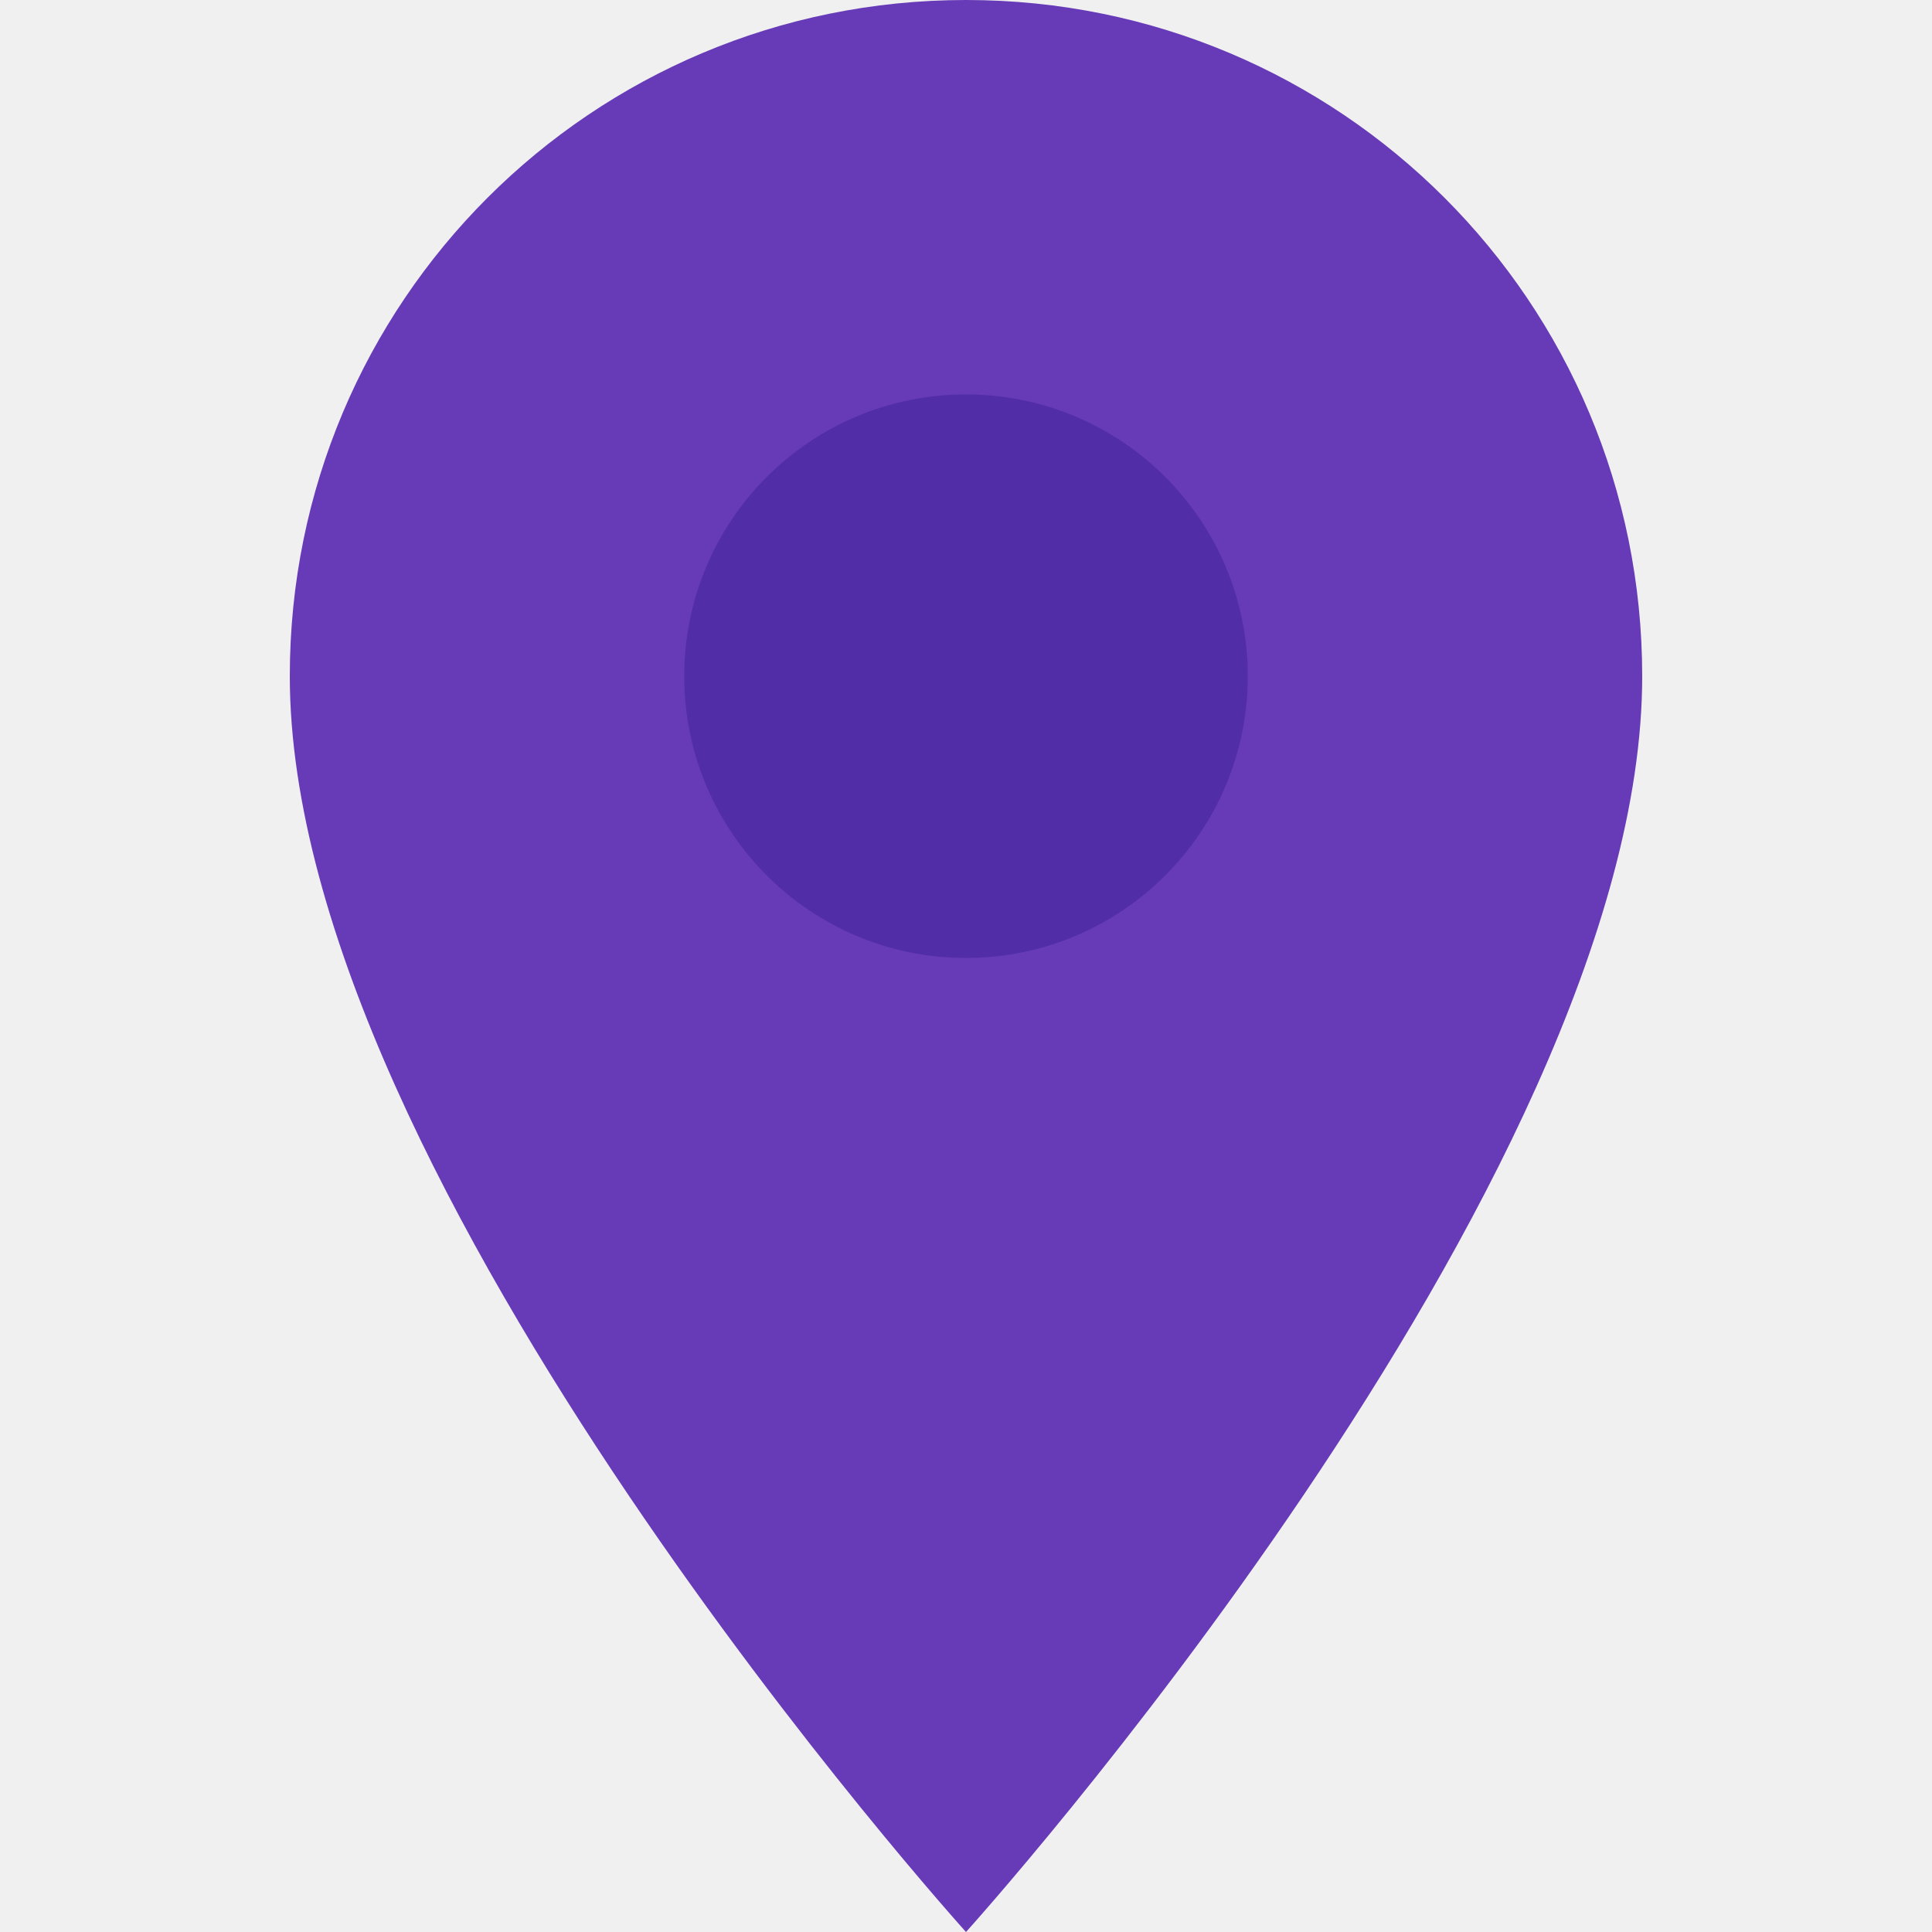
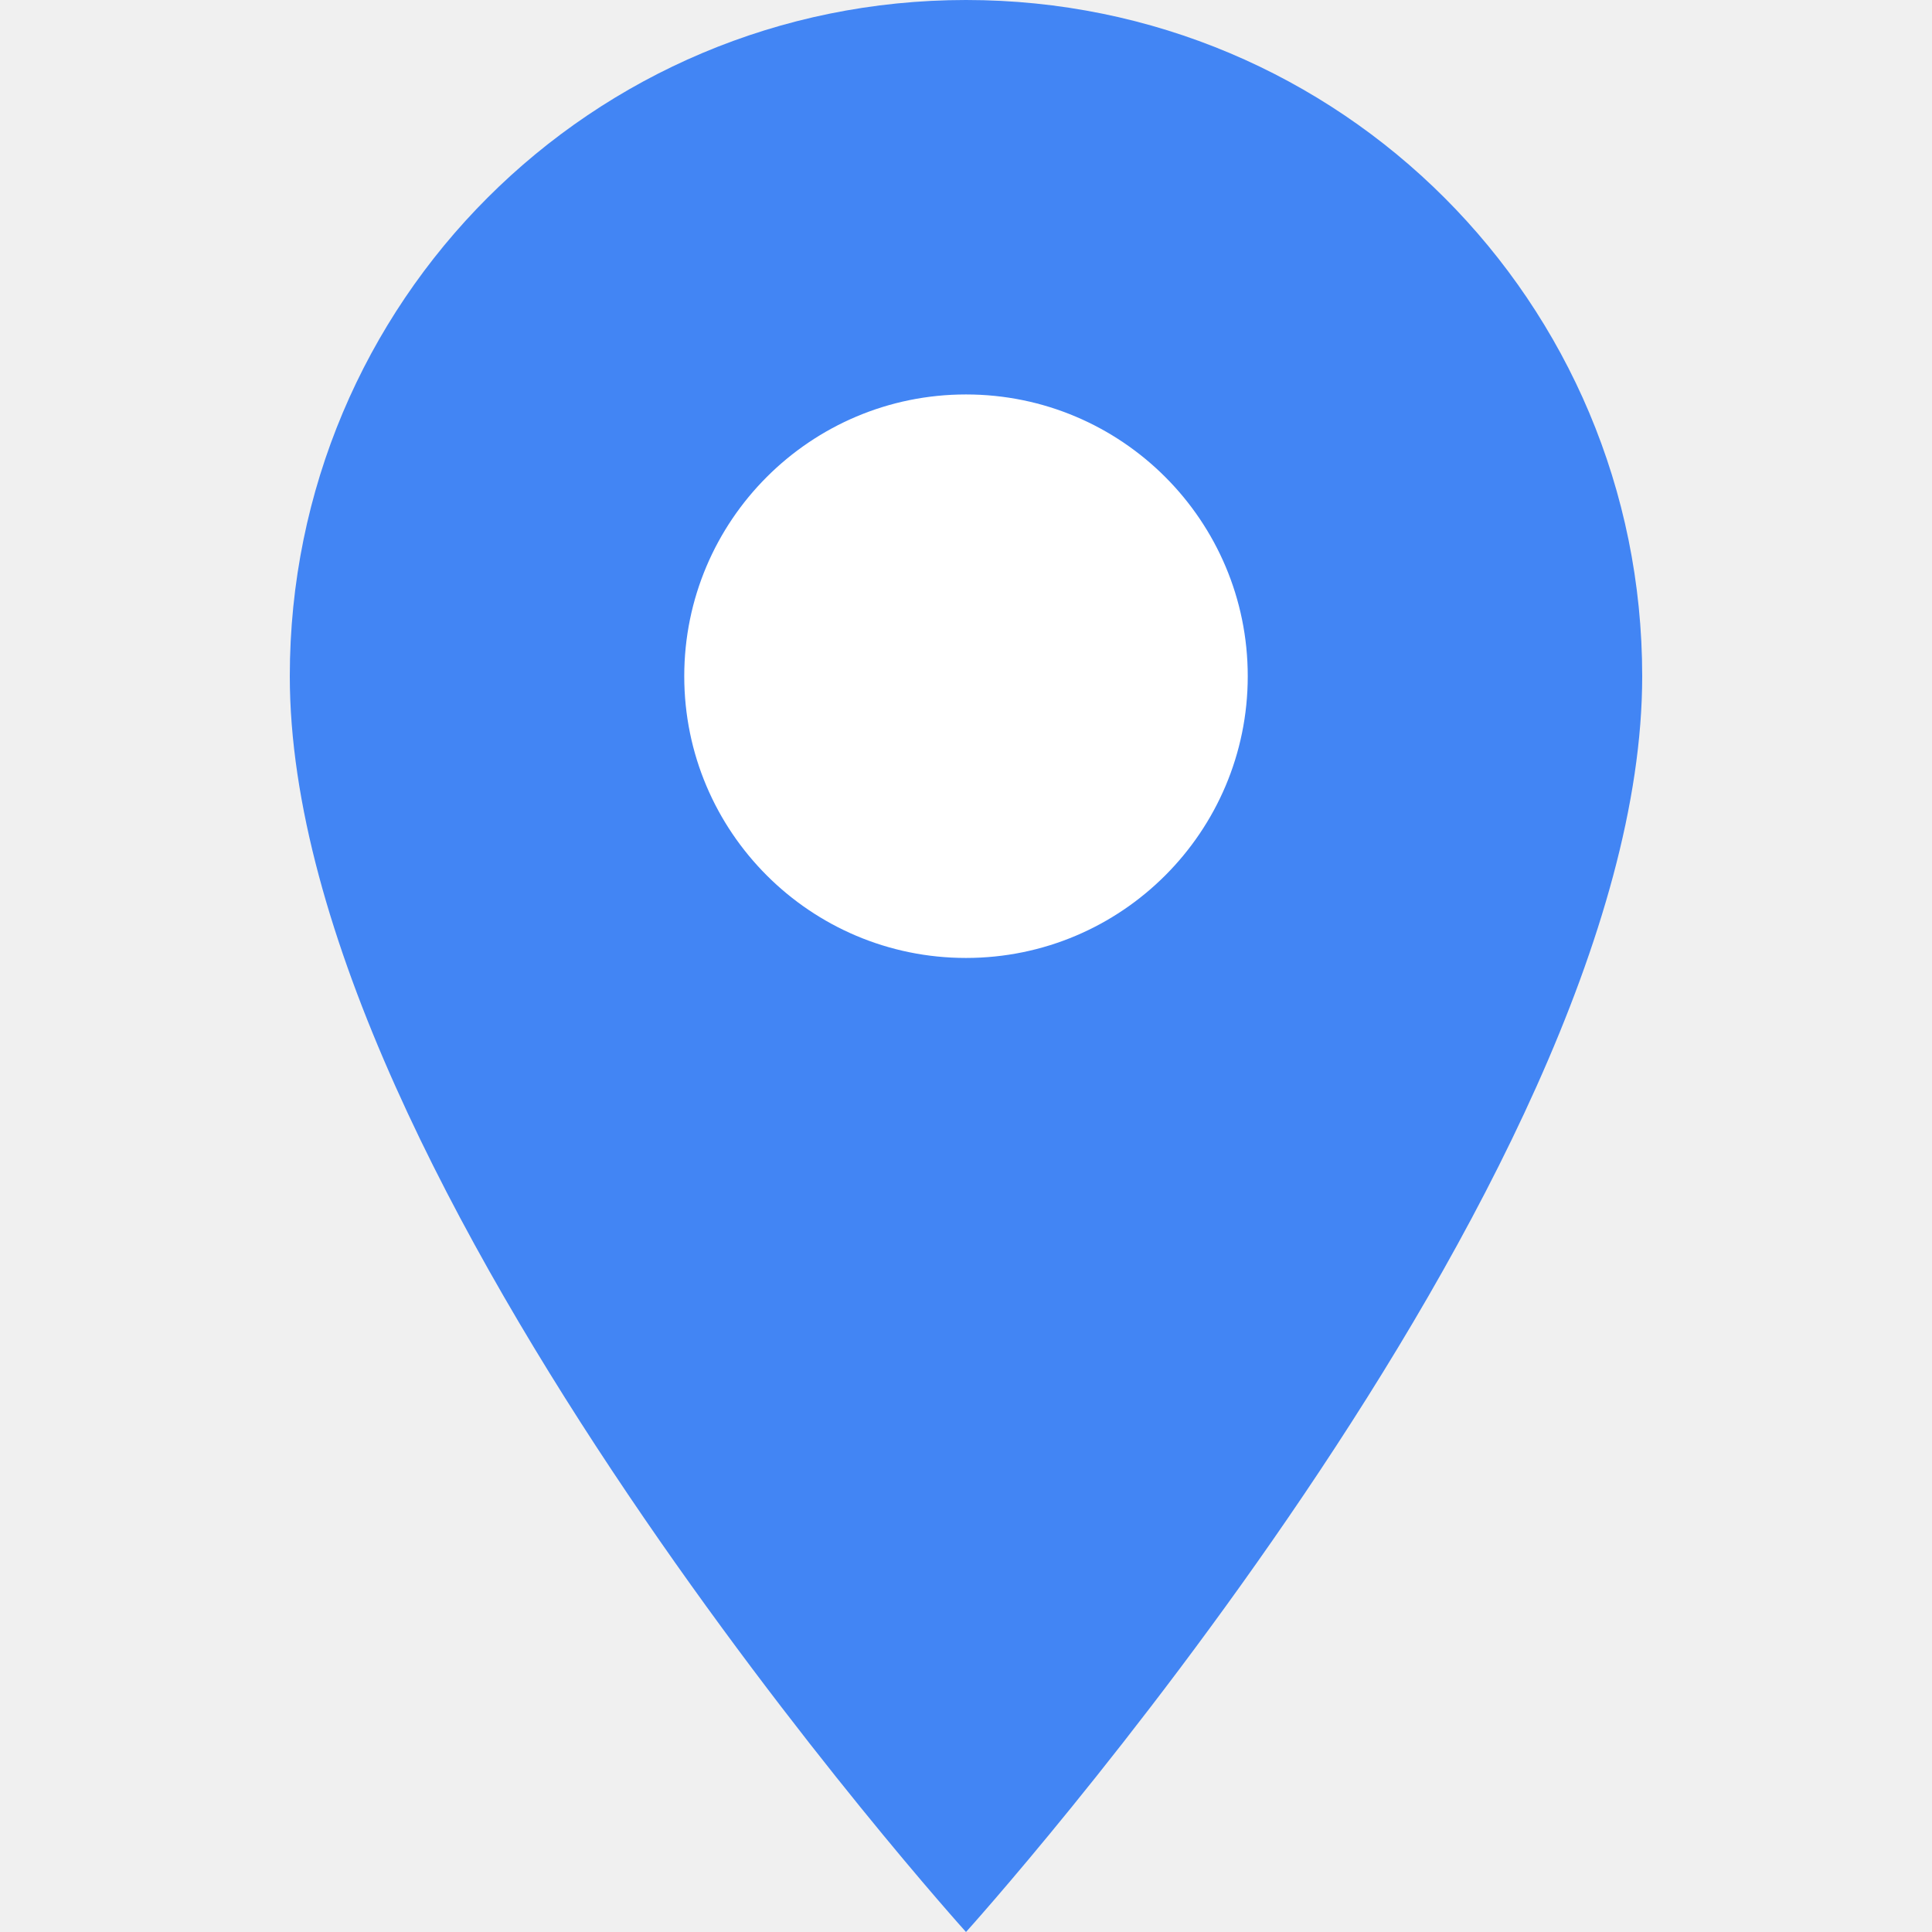
<svg xmlns="http://www.w3.org/2000/svg" width="48" height="48">
-   <path fill="#673ab7" d="M24 22.8c-3.3 0-6-2.7-6-6s2.7-6 6-6 6 2.7 6 6-2.7 6-6 6M24 0C14.7 0 7.2 7.5 7.2 16.8 7.2 29.4 24 48 24 48s16.8-18.6 16.8-31.2C40.8 7.5 33.3 0 24 0z" />
-   <circle cx="24" cy="16.8" r="7" fill="#512da8" />
+   <path fill="#4285f4" d="M24 22.8c-3.3 0-6-2.7-6-6s2.7-6 6-6 6 2.7 6 6-2.7 6-6 6M24 0C14.7 0 7.2 7.5 7.2 16.8 7.2 29.4 24 48 24 48s16.8-18.6 16.8-31.2C40.8 7.5 33.3 0 24 0z" />
+   <circle cx="24" cy="16.8" r="7" fill="#fff" />
</svg>
